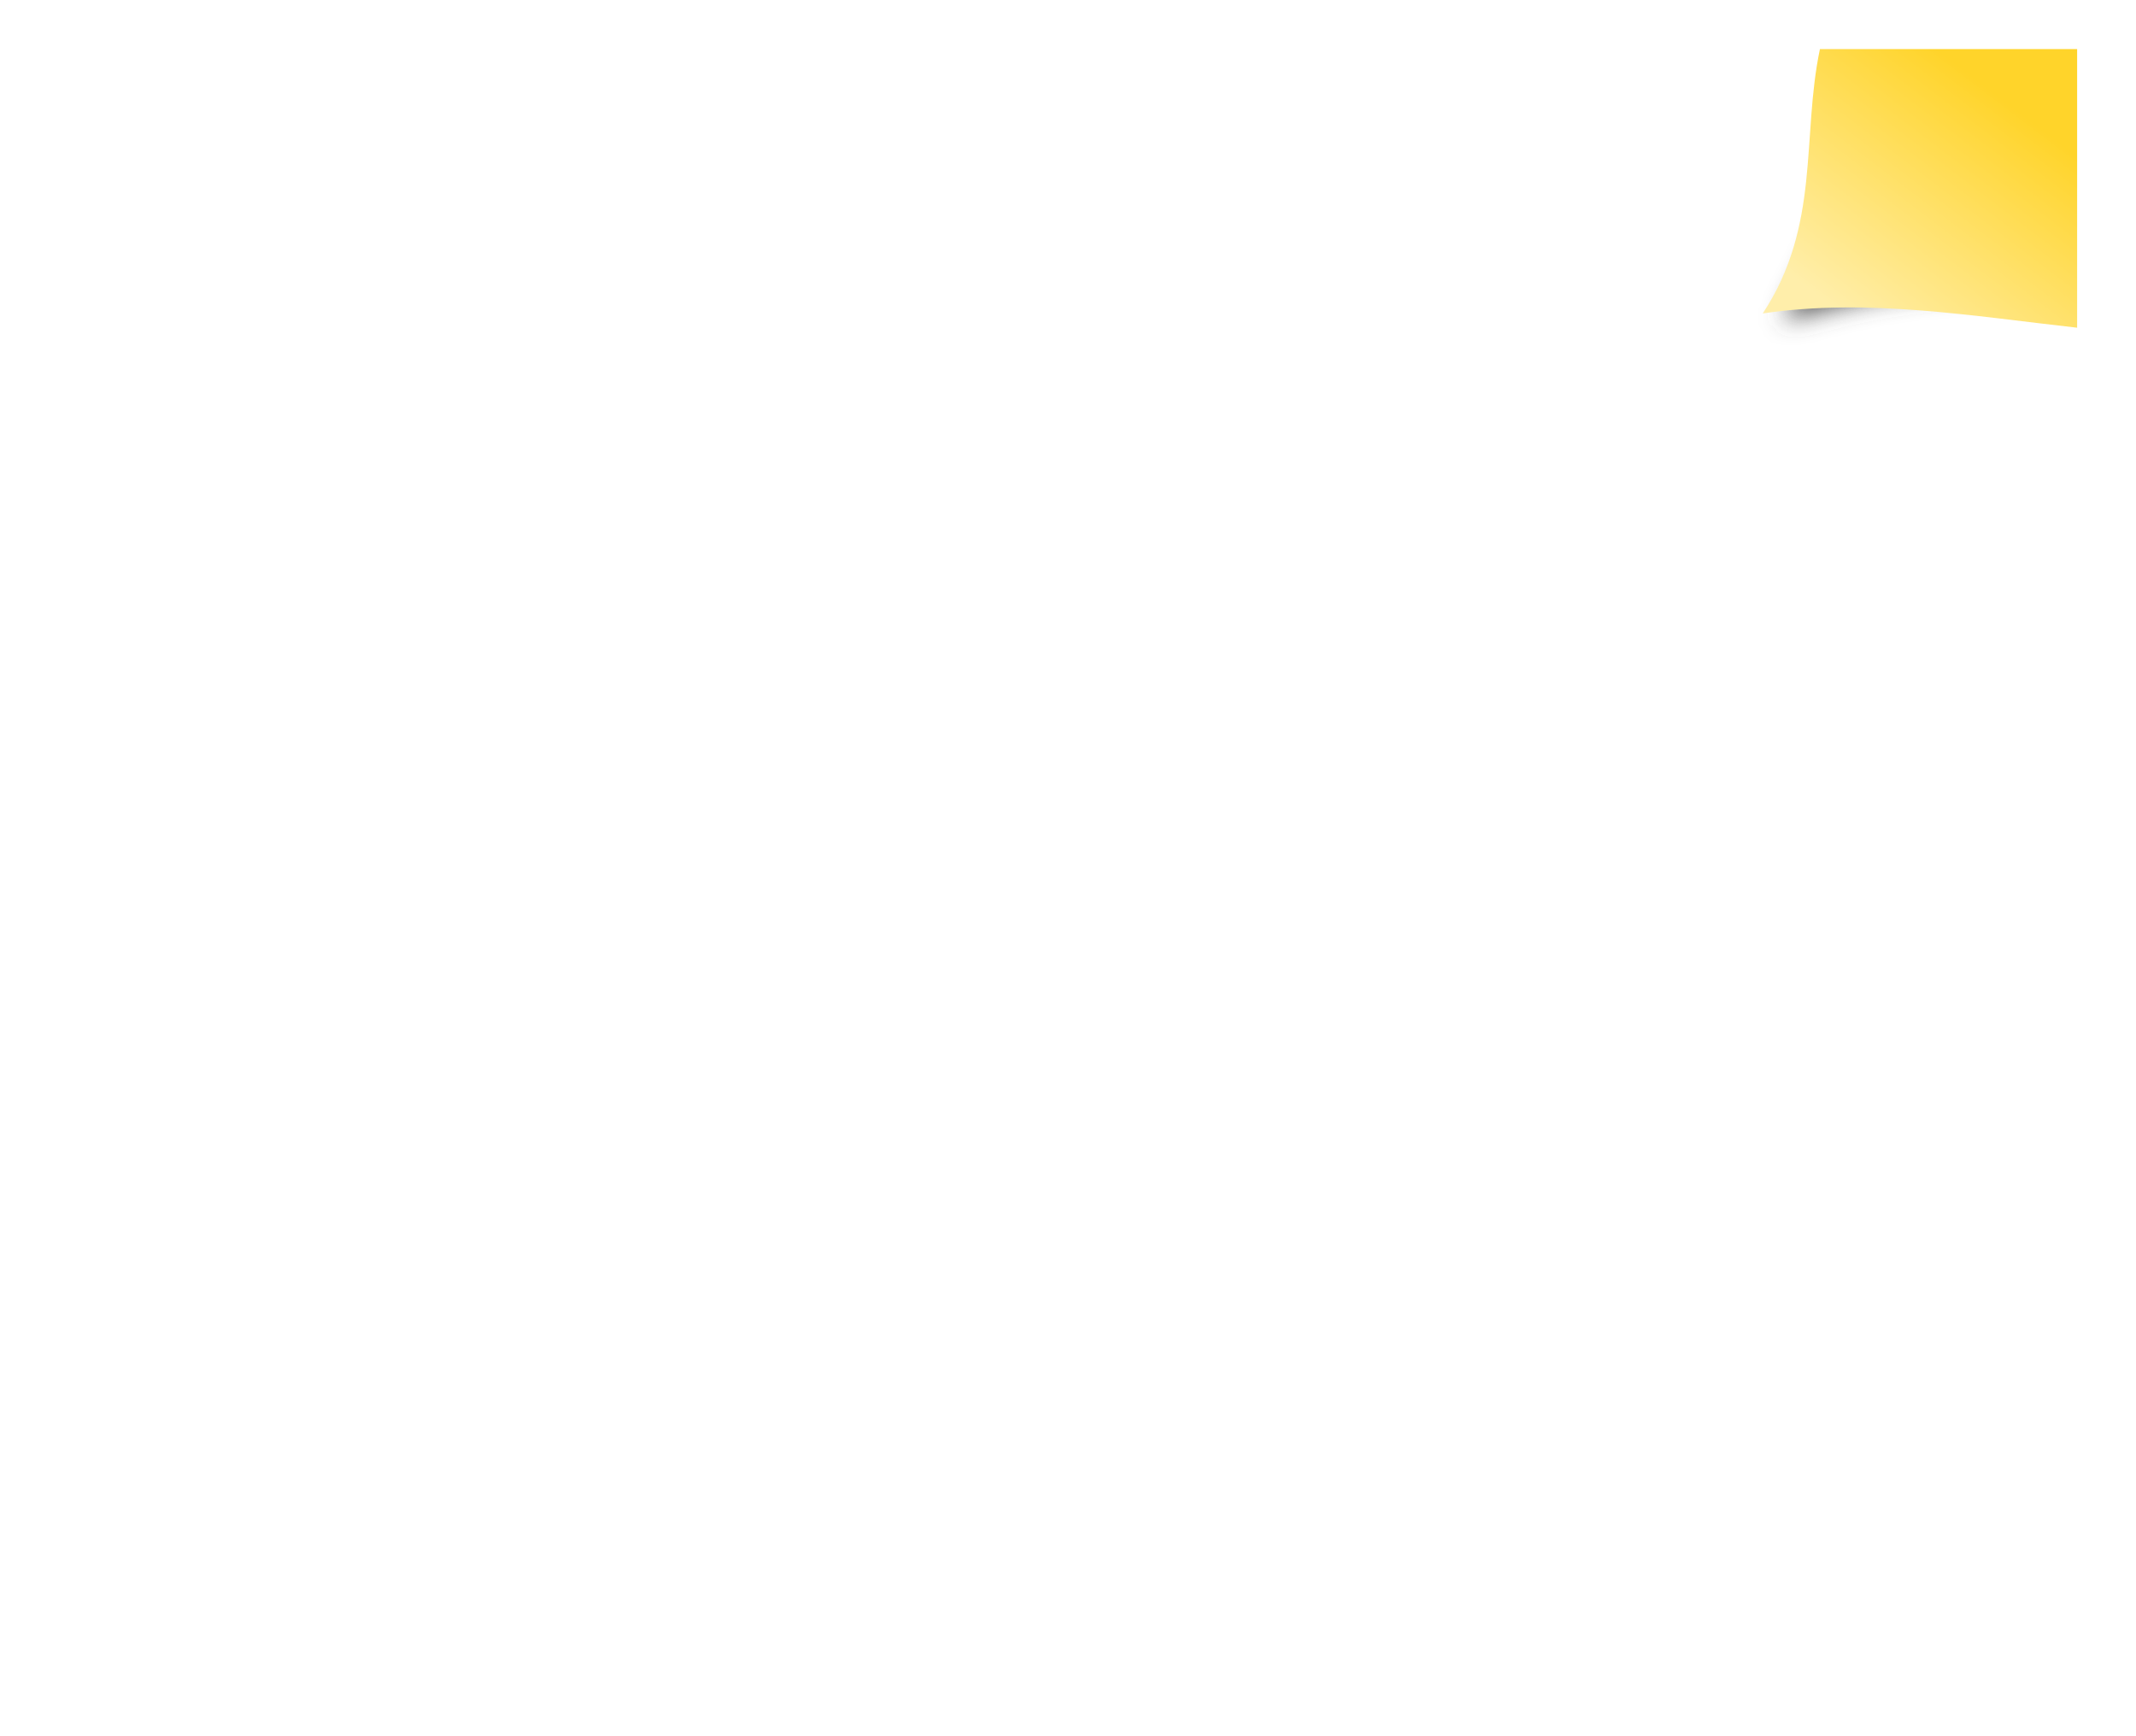
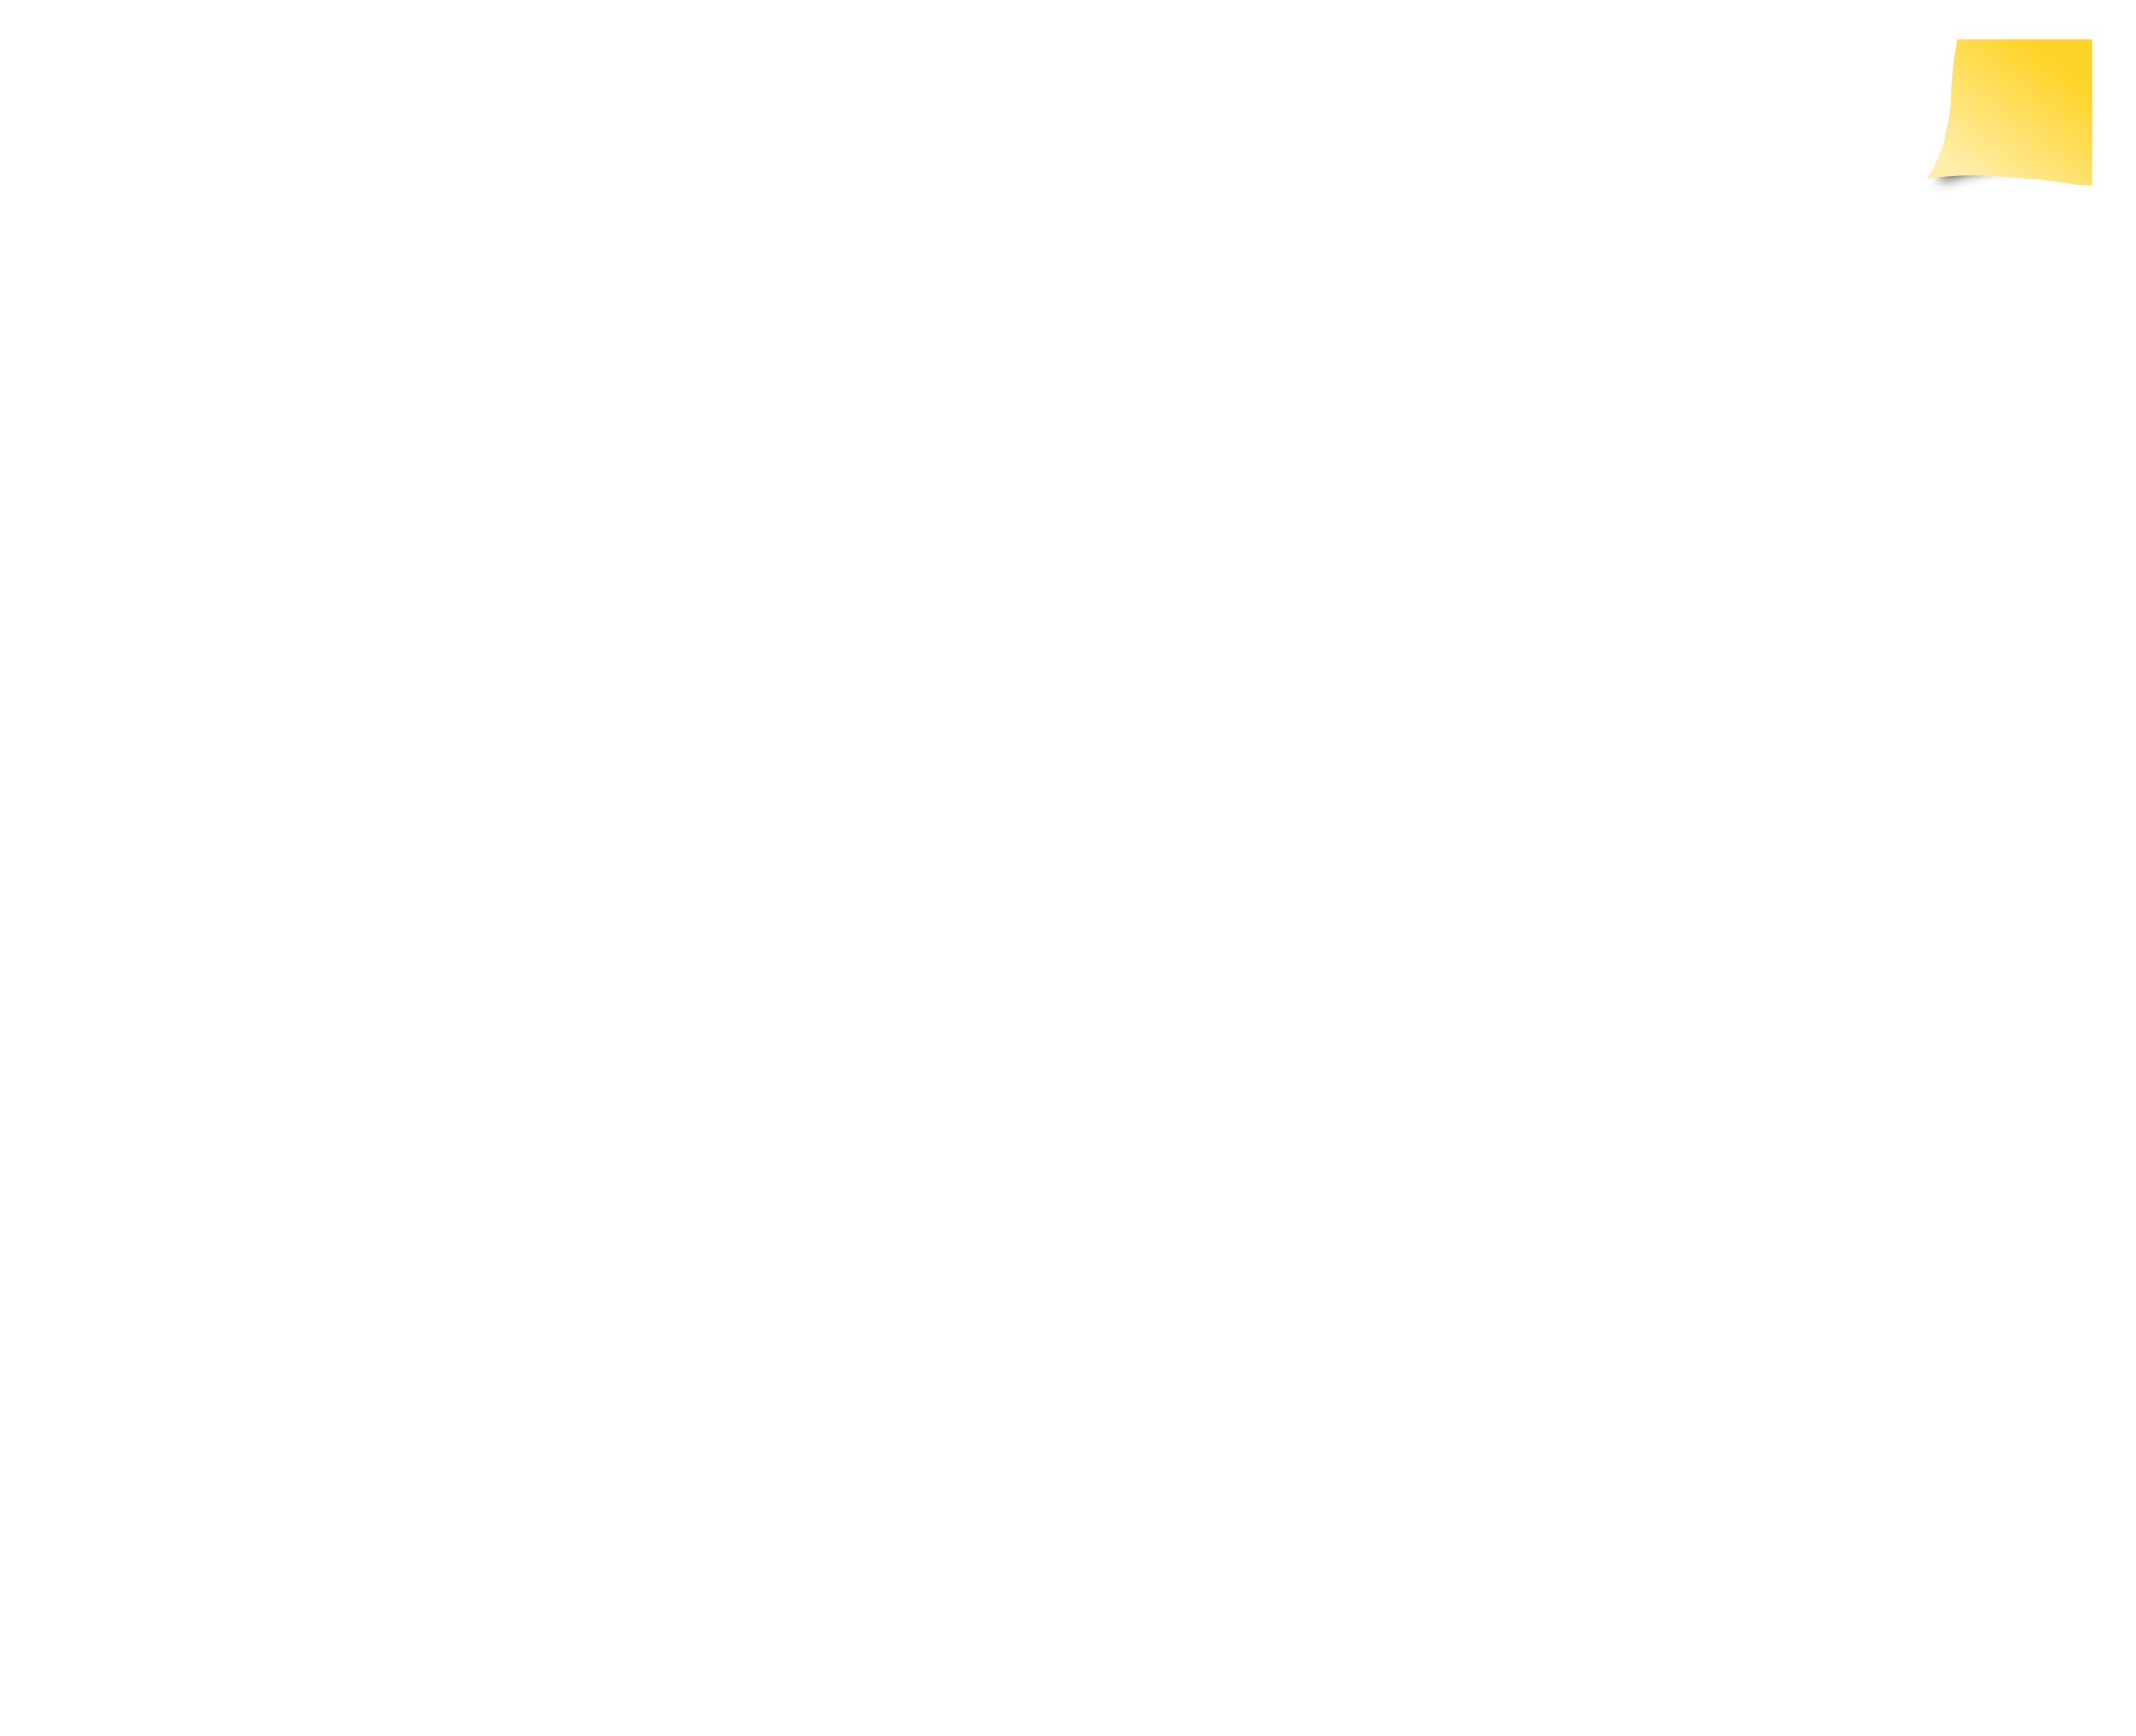
<svg xmlns="http://www.w3.org/2000/svg" xmlns:xlink="http://www.w3.org/1999/xlink" width="1600" height="1300" viewBox="0 0 423.333 343.958" version="1.1" id="svg838">
  <defs id="defs832">
    <filter height="1.237" y="-0.119" width="1.217" x="-0.108" id="filter3239">
      <feGaussianBlur id="feGaussianBlur3241" stdDeviation="9.283" />
    </filter>
    <linearGradient x1="324.259" y1="287.677" x2="194.454" y2="458.392" id="linearGradient3247" xlink:href="#linearGradient2385" gradientUnits="userSpaceOnUse" />
    <linearGradient id="linearGradient2385">
      <stop id="stop2387" style="stop-color:#ffd42a;stop-opacity:1" offset="0" />
      <stop id="stop2389" style="stop-color:#ffeeaa;stop-opacity:1" offset="1" />
    </linearGradient>
+     <filter height="1.237" y="-0.119" width="1.217" x="-0.108" id="filter3239-6">
+       <feGaussianBlur id="feGaussianBlur3241-7" stdDeviation="9.283" />
+     </filter>
+     <linearGradient x1="324.259" y1="287.677" x2="194.454" y2="458.392" id="linearGradient3247-5" xlink:href="#linearGradient2385" gradientUnits="userSpaceOnUse" />
+     <filter height="1.237" y="-0.119" width="1.217" x="-0.108" id="filter3239-6-2">
+       <feGaussianBlur id="feGaussianBlur3241-7-7" stdDeviation="9.283" />
+     </filter>
+     <linearGradient x1="324.259" y1="287.677" x2="194.454" y2="458.392" id="linearGradient3247-5-0" xlink:href="#linearGradient2385" gradientUnits="userSpaceOnUse" />
+     <filter height="1.237" y="-0.119" width="1.217" x="-0.108" id="filter3239-6-2-6">
+       <feGaussianBlur id="feGaussianBlur3241-7-7-1" stdDeviation="9.283" />
+     </filter>
+     <linearGradient x1="324.259" y1="287.677" x2="194.454" y2="458.392" id="linearGradient3247-5-0-8" xlink:href="#linearGradient2385" gradientUnits="userSpaceOnUse" />
+     <filter height="1.237" y="-0.119" width="1.217" x="-0.108" id="filter3239-6-20">
+       <feGaussianBlur id="feGaussianBlur3241-7-2" stdDeviation="9.283" />
+     </filter>
+     <filter height="1.237" y="-0.119" width="1.217" x="-0.108" id="filter3239-7">
+       <feGaussianBlur id="feGaussianBlur3241-5" stdDeviation="9.283" />
+     </filter>
  </defs>
  <g id="layer1" transform="translate(0,46.95835)">
-     <g transform="matrix(0.2645833,0,0,0.2645833,304.4346,-109.6019)" id="layer1-3">
+     <g transform="matrix(0.1391171,0,0,0.1391171,358.3075,-77.17102)" id="layer1-3">
      <g transform="matrix(0.9365417,0,0,0.9365417,18.62307,21.14294)" id="g3243">
        <path d="m 177.727,486.385 c 39.945,-76.751 44.715,-83.915 49.118,-155.832 l 152.274,-32.02 4.373,160.122 c -96.04,3.6 -113.516,2.68 -205.765,27.729 z" id="path2393" style="fill:#4d4d4d;fill-opacity:1;fill-rule:evenodd;stroke:none;stroke-width:1px;stroke-linecap:butt;stroke-linejoin:miter;stroke-opacity:1;filter:url(#filter3239)" />
        <path d="M 161.429,480.934 C 207.815,410.457 192.309,339.981 207.143,269.505 H 412.857 V 492.362 C 329.048,483.012 245.238,468.578 161.429,480.934 Z" id="path2383" style="fill:url(#linearGradient3247);fill-opacity:1;fill-rule:evenodd;stroke:none;stroke-width:1px;stroke-linecap:butt;stroke-linejoin:miter;stroke-opacity:1" />
      </g>
    </g>
  </g>
</svg>
